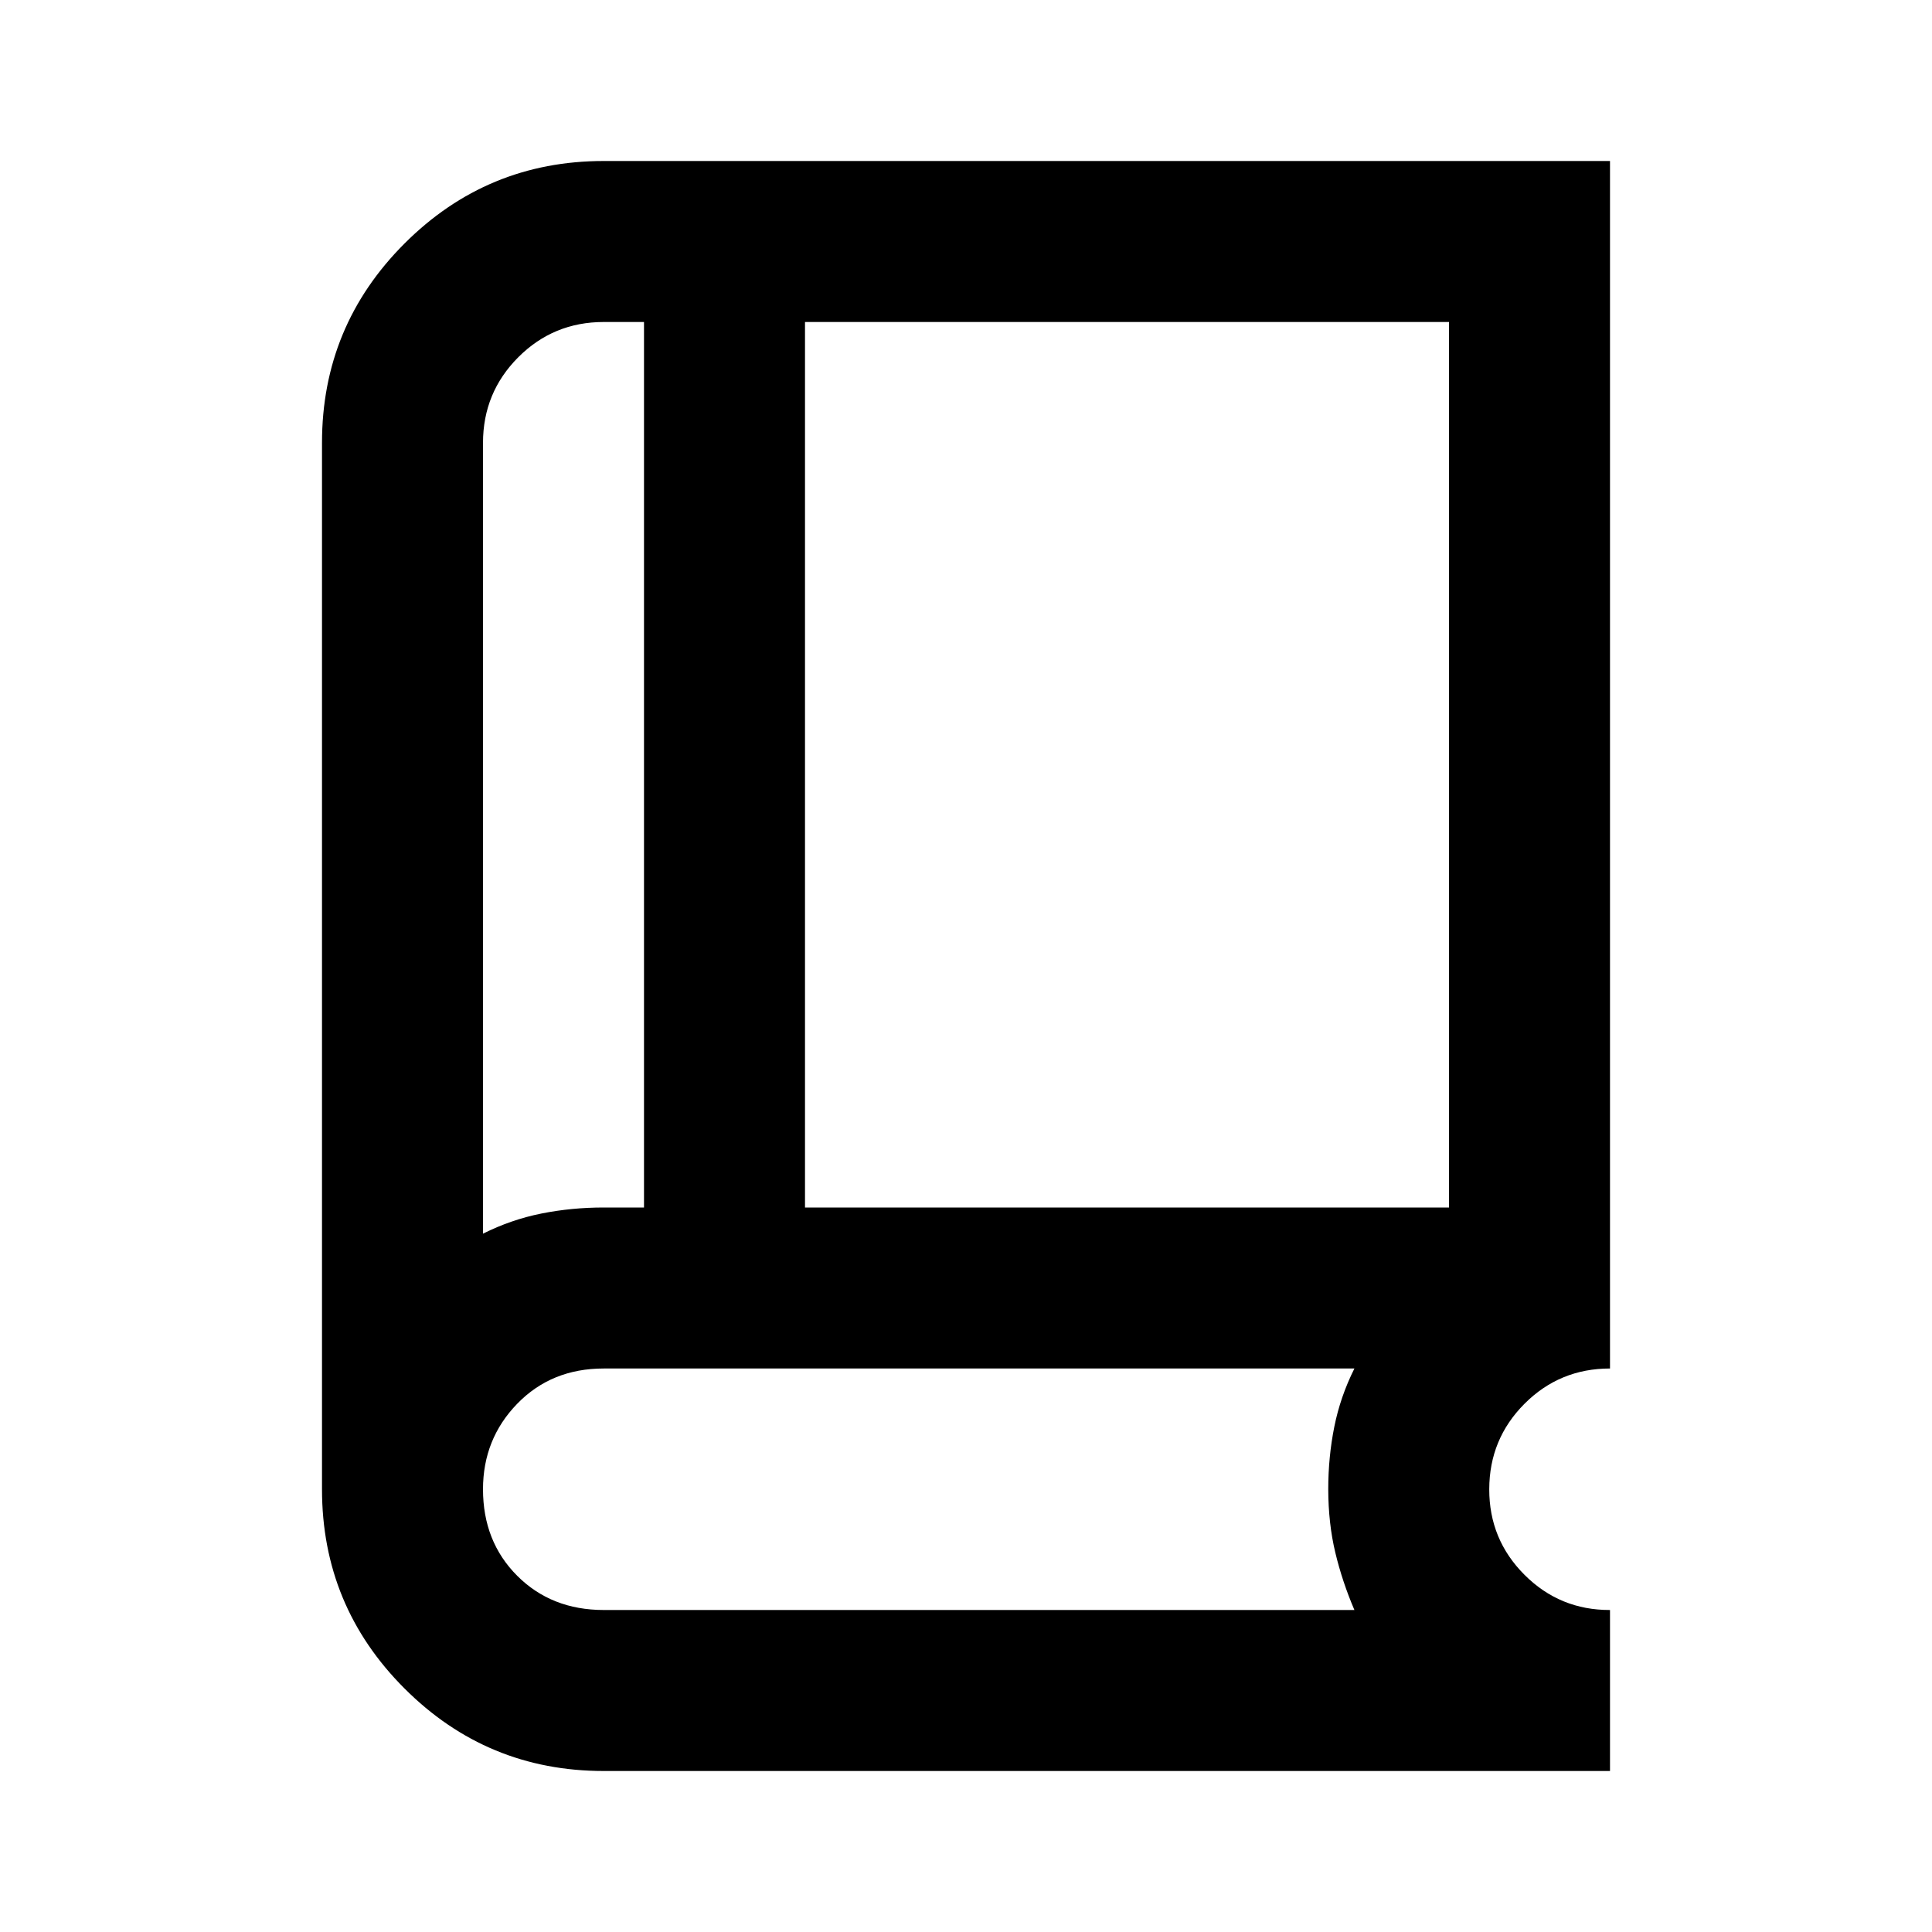
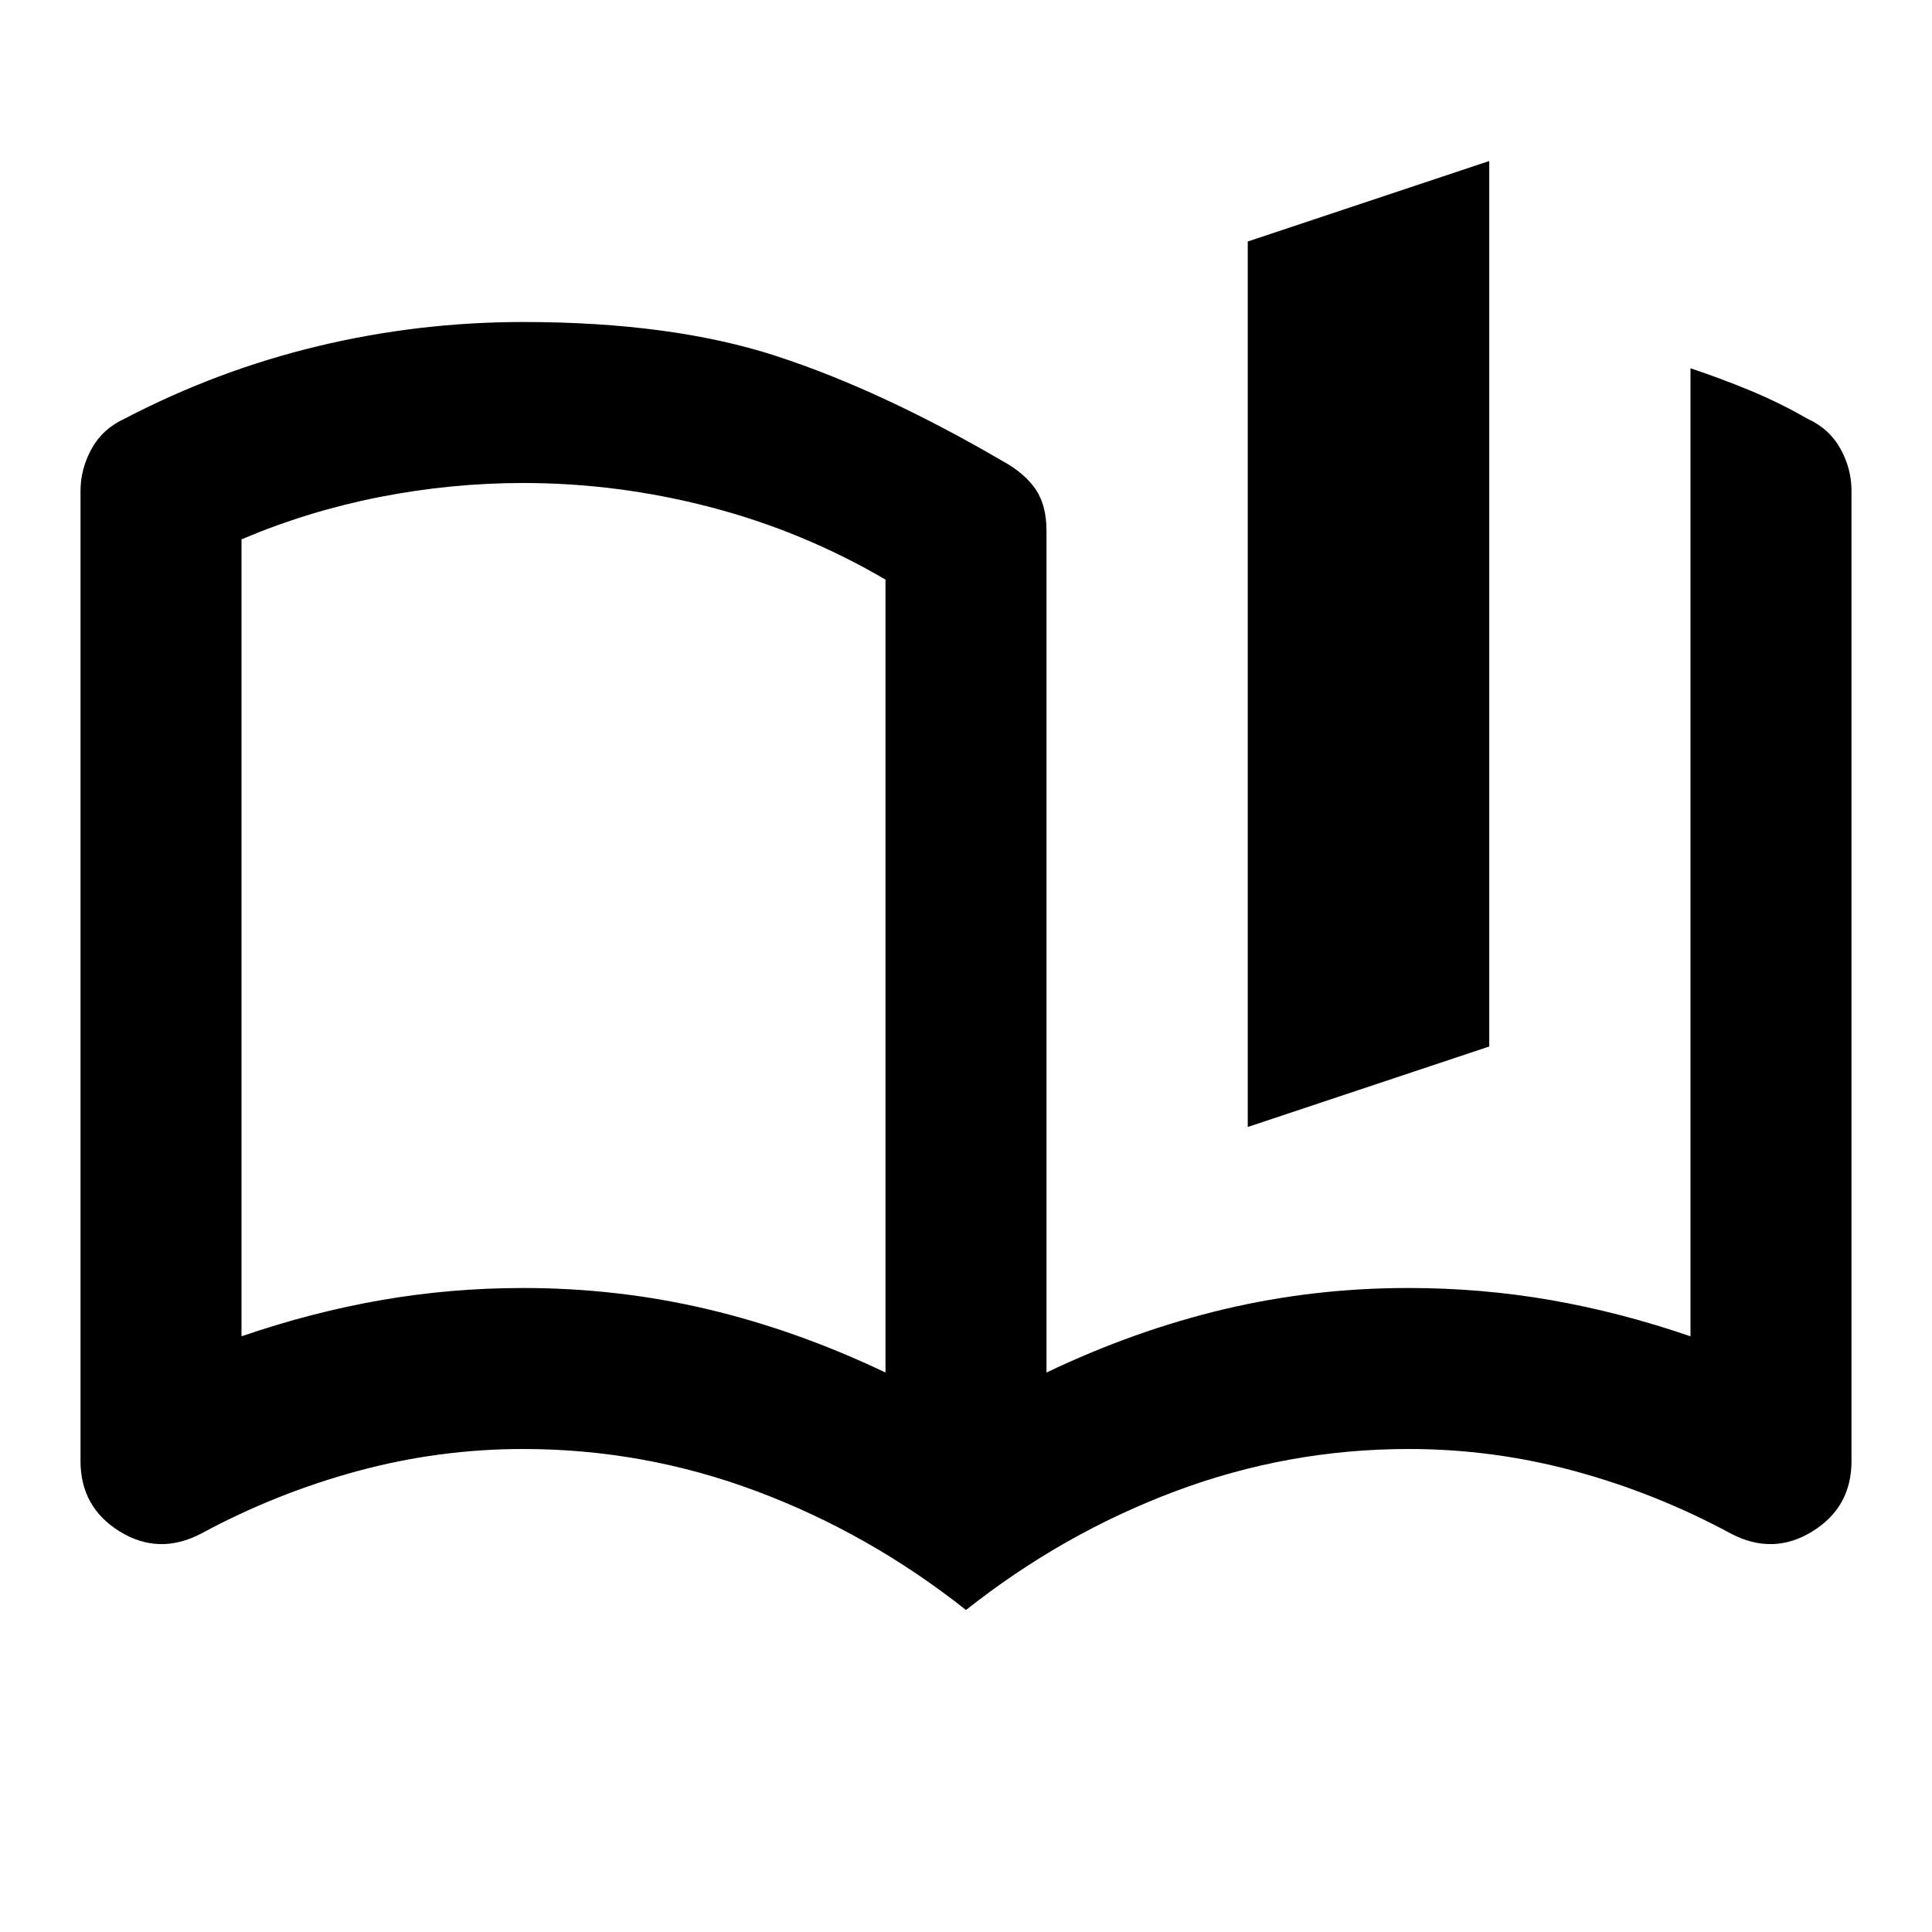
<svg xmlns="http://www.w3.org/2000/svg" width="32" height="32" viewBox="0 0 24 24">
-   <path fill="currentColor" d="M7.5 22q-1.45 0-2.475-1.025T4 18.5v-13q0-1.45 1.025-2.475T7.5 2H20v15q-.625 0-1.062.438T18.5 18.5t.438 1.063T20 20v2zM6 15.325q.35-.175.725-.25T7.5 15H8V4h-.5q-.625 0-1.062.438T6 5.5zM10 15h8V4h-8zm-4 .325V4zM7.5 20h9.325q-.15-.35-.237-.712T16.5 18.5q0-.4.075-.775t.25-.725H7.5q-.65 0-1.075.438T6 18.5q0 .65.425 1.075T7.5 20" />
+   <path fill="currentColor" d="M11 17.05V7.2q-1.025-.6-2.175-.9T6.5 6q-.9 0-1.788.175T3 6.7v9.9q.875-.3 1.738-.45T6.5 16q1.175 0 2.288.263T11 17.05M12 20q-1.2-.95-2.6-1.475T6.5 18q-1.05 0-2.062.275T2.5 19.05q-.525.275-1.012-.025T1 18.15V6.1q0-.275.138-.525T1.55 5.2q1.15-.6 2.4-.9T6.5 4q1.85 0 3.15.425t2.8 1.3q.275.15.413.35T13 6.6v10.45q1.1-.525 2.213-.788T17.5 16q.9 0 1.763.15T21 16.6V4.575q.375.125.738.275t.712.35q.275.125.413.375T23 6.1v12.05q0 .575-.488.875t-1.012.025q-.925-.5-1.937-.775T17.5 18q-1.5 0-2.9.525T12 20m3.5-6V3l3-1v11zM7 11.525" />
</svg>
